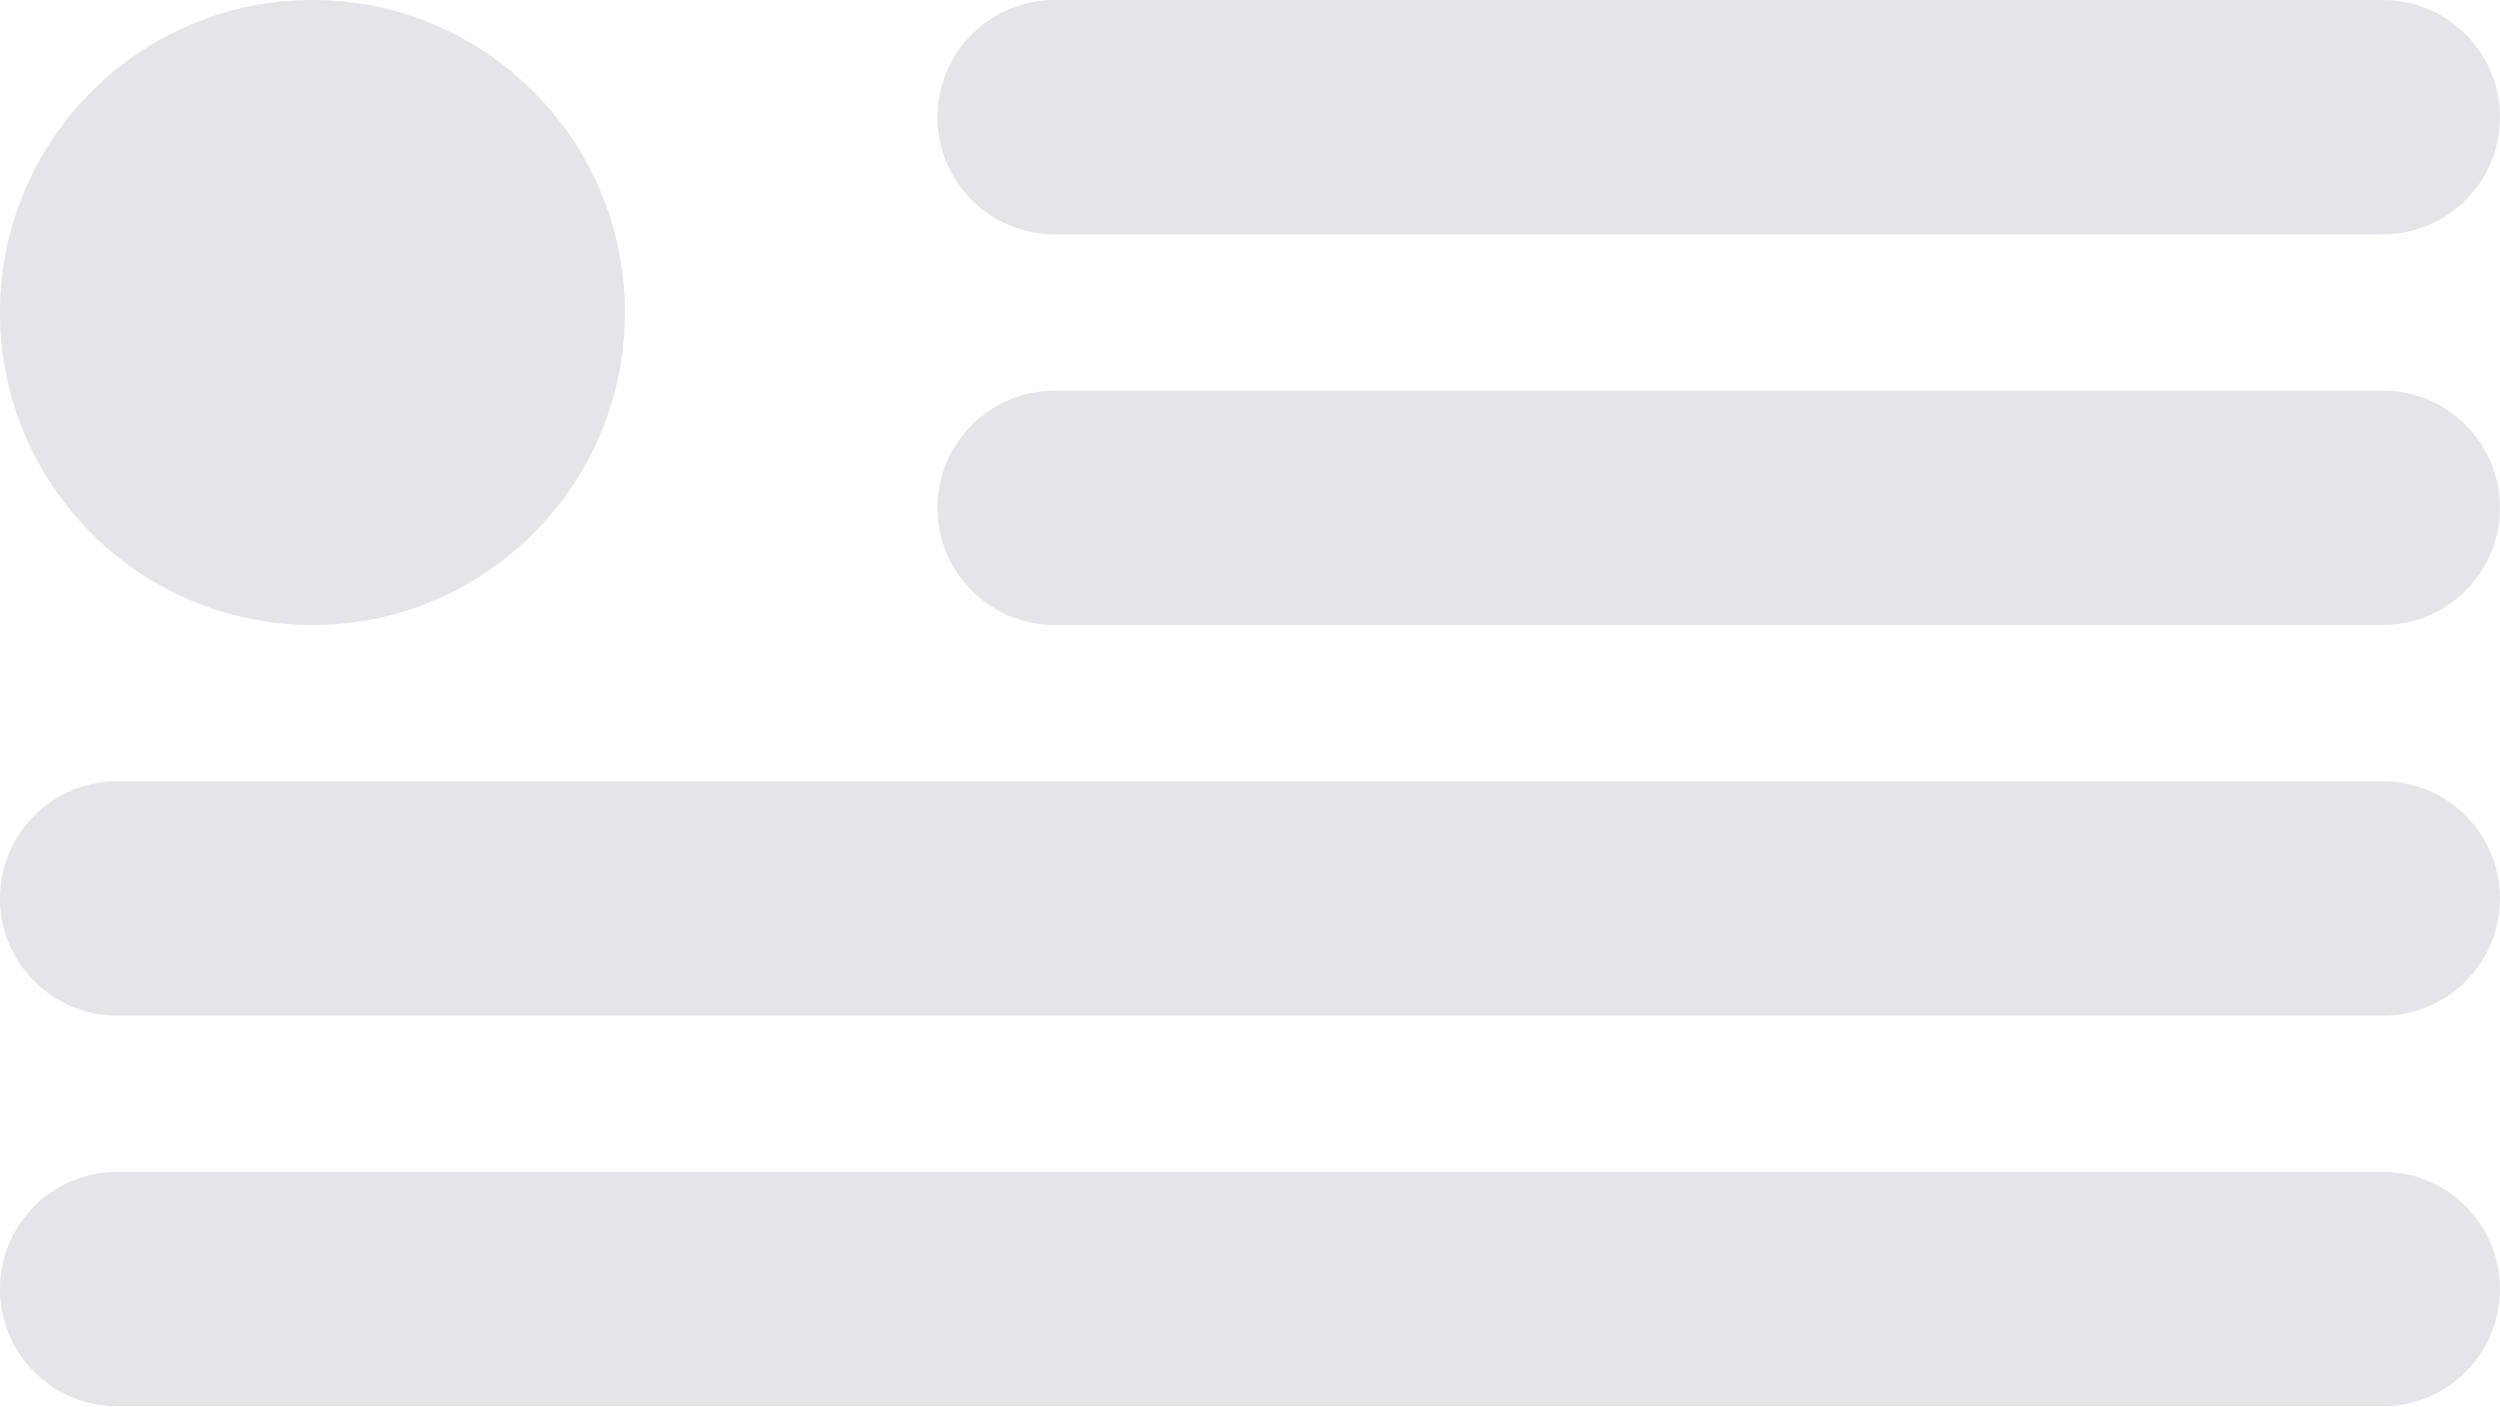
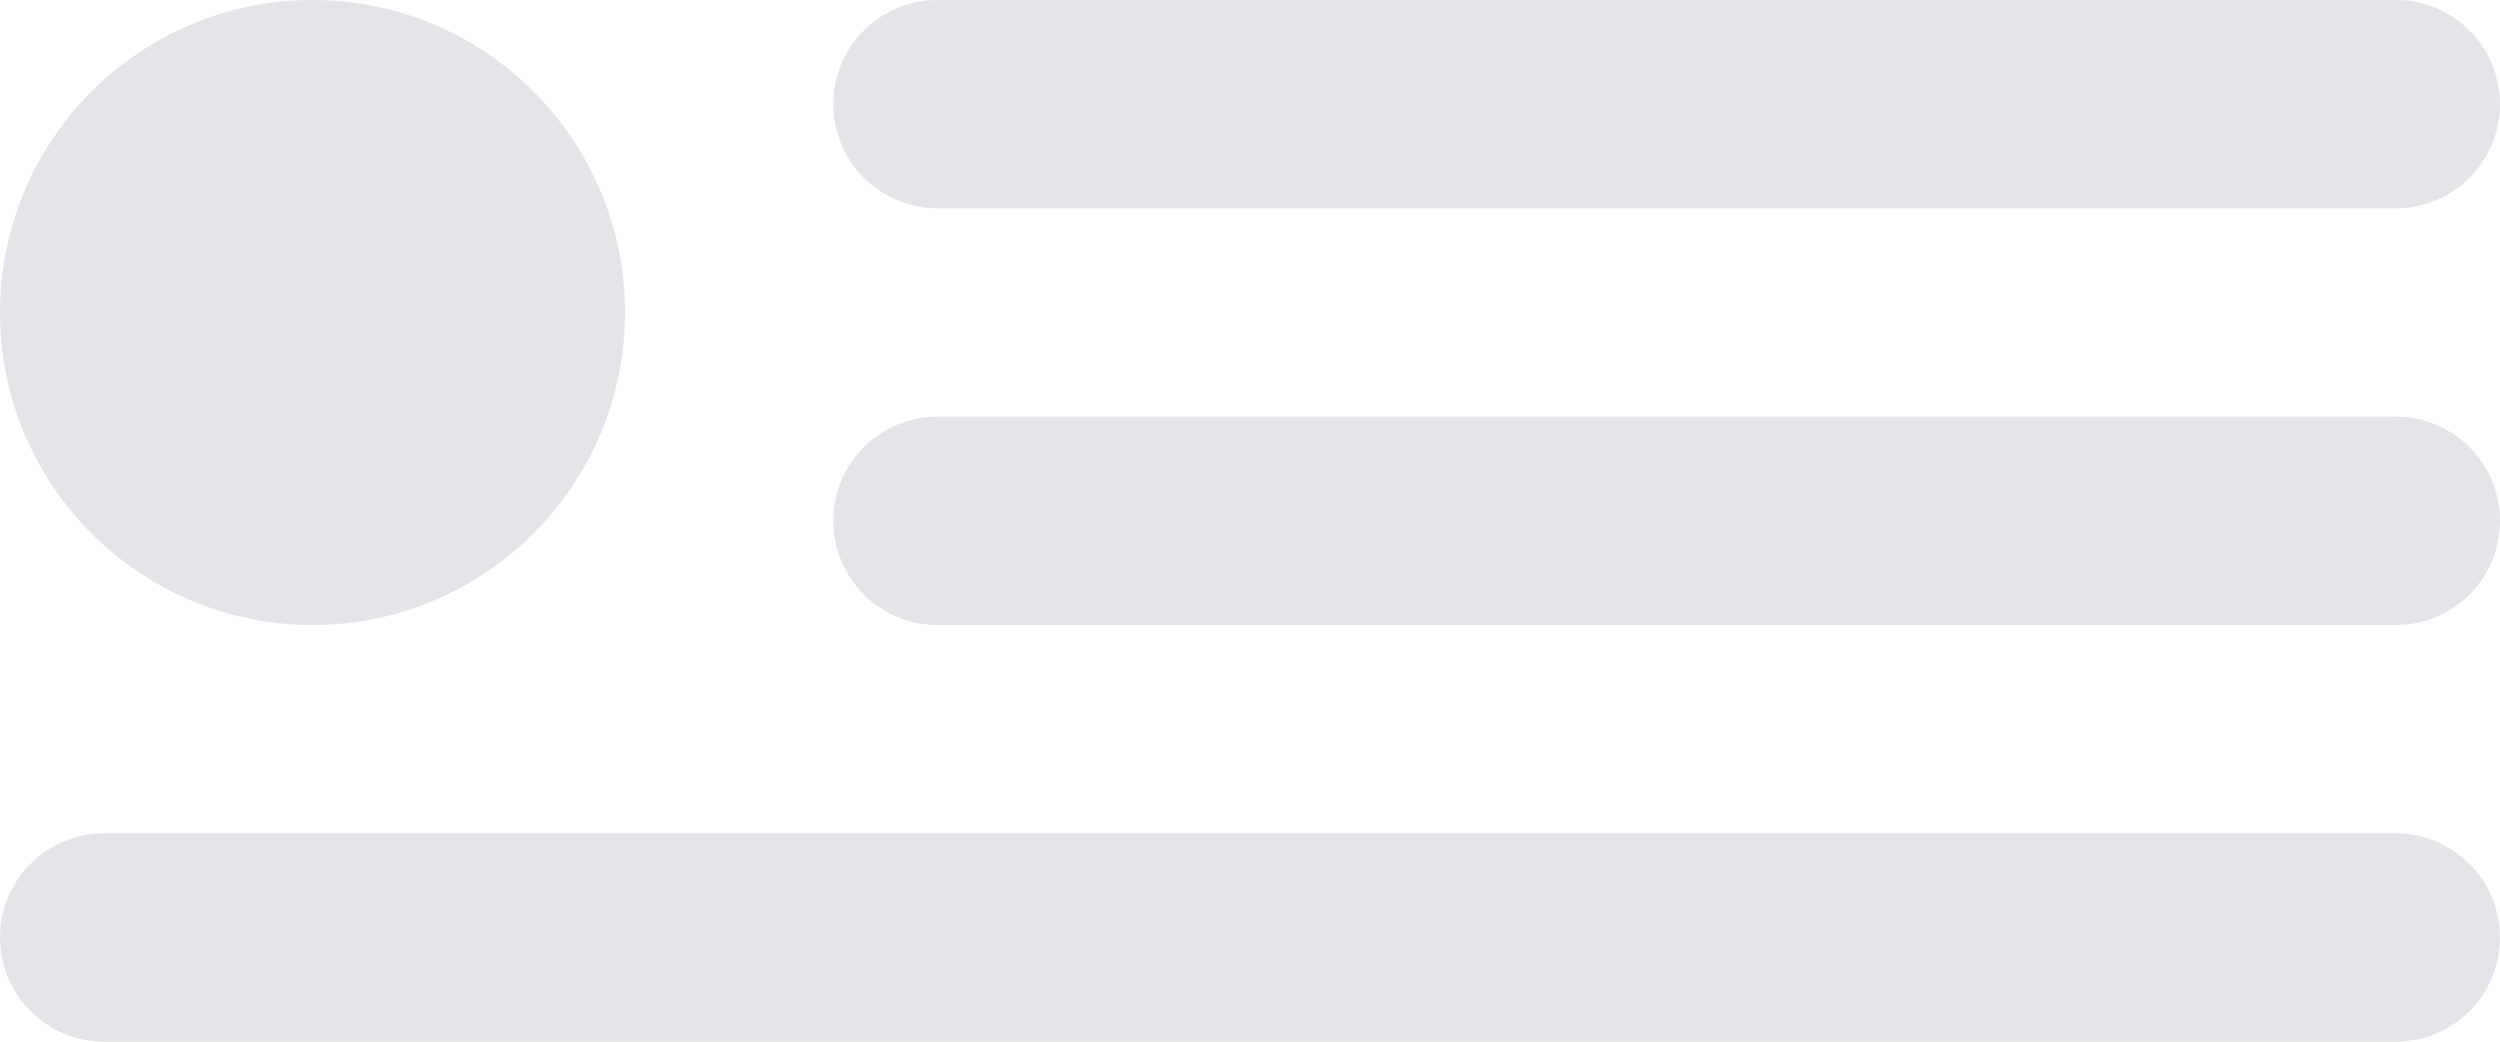
- <svg xmlns="http://www.w3.org/2000/svg" width="64" height="36" viewBox="0 0 64 36" fill="none">
-   <circle cx="7.999" cy="8" r="8" fill="#E4E5E9" />
-   <rect x="23.999" width="40" height="6" rx="3" fill="#E4E5E9" />
-   <rect x="-0.001" y="20" width="64" height="6" rx="3" fill="#E4E5E9" />
-   <rect x="-0.001" y="30" width="64" height="6" rx="3" fill="#E4E5E9" />
-   <rect x="23.999" y="10" width="40" height="6" rx="3" fill="#E4E5E9" />
+ <svg xmlns="http://www.w3.org/2000/svg" width="96" height="40" viewBox="0 0 96 40" fill="none">
+   <circle cx="12" cy="12" r="12" fill="#E4E5E9" />
+   <rect x="32" width="64" height="8" rx="4" fill="#E4E5E9" />
+   <rect y="32" width="96" height="8" rx="4" fill="#E4E5E9" />
+   <rect x="32" y="16" width="64" height="8" rx="4" fill="#E4E5E9" />
</svg>
